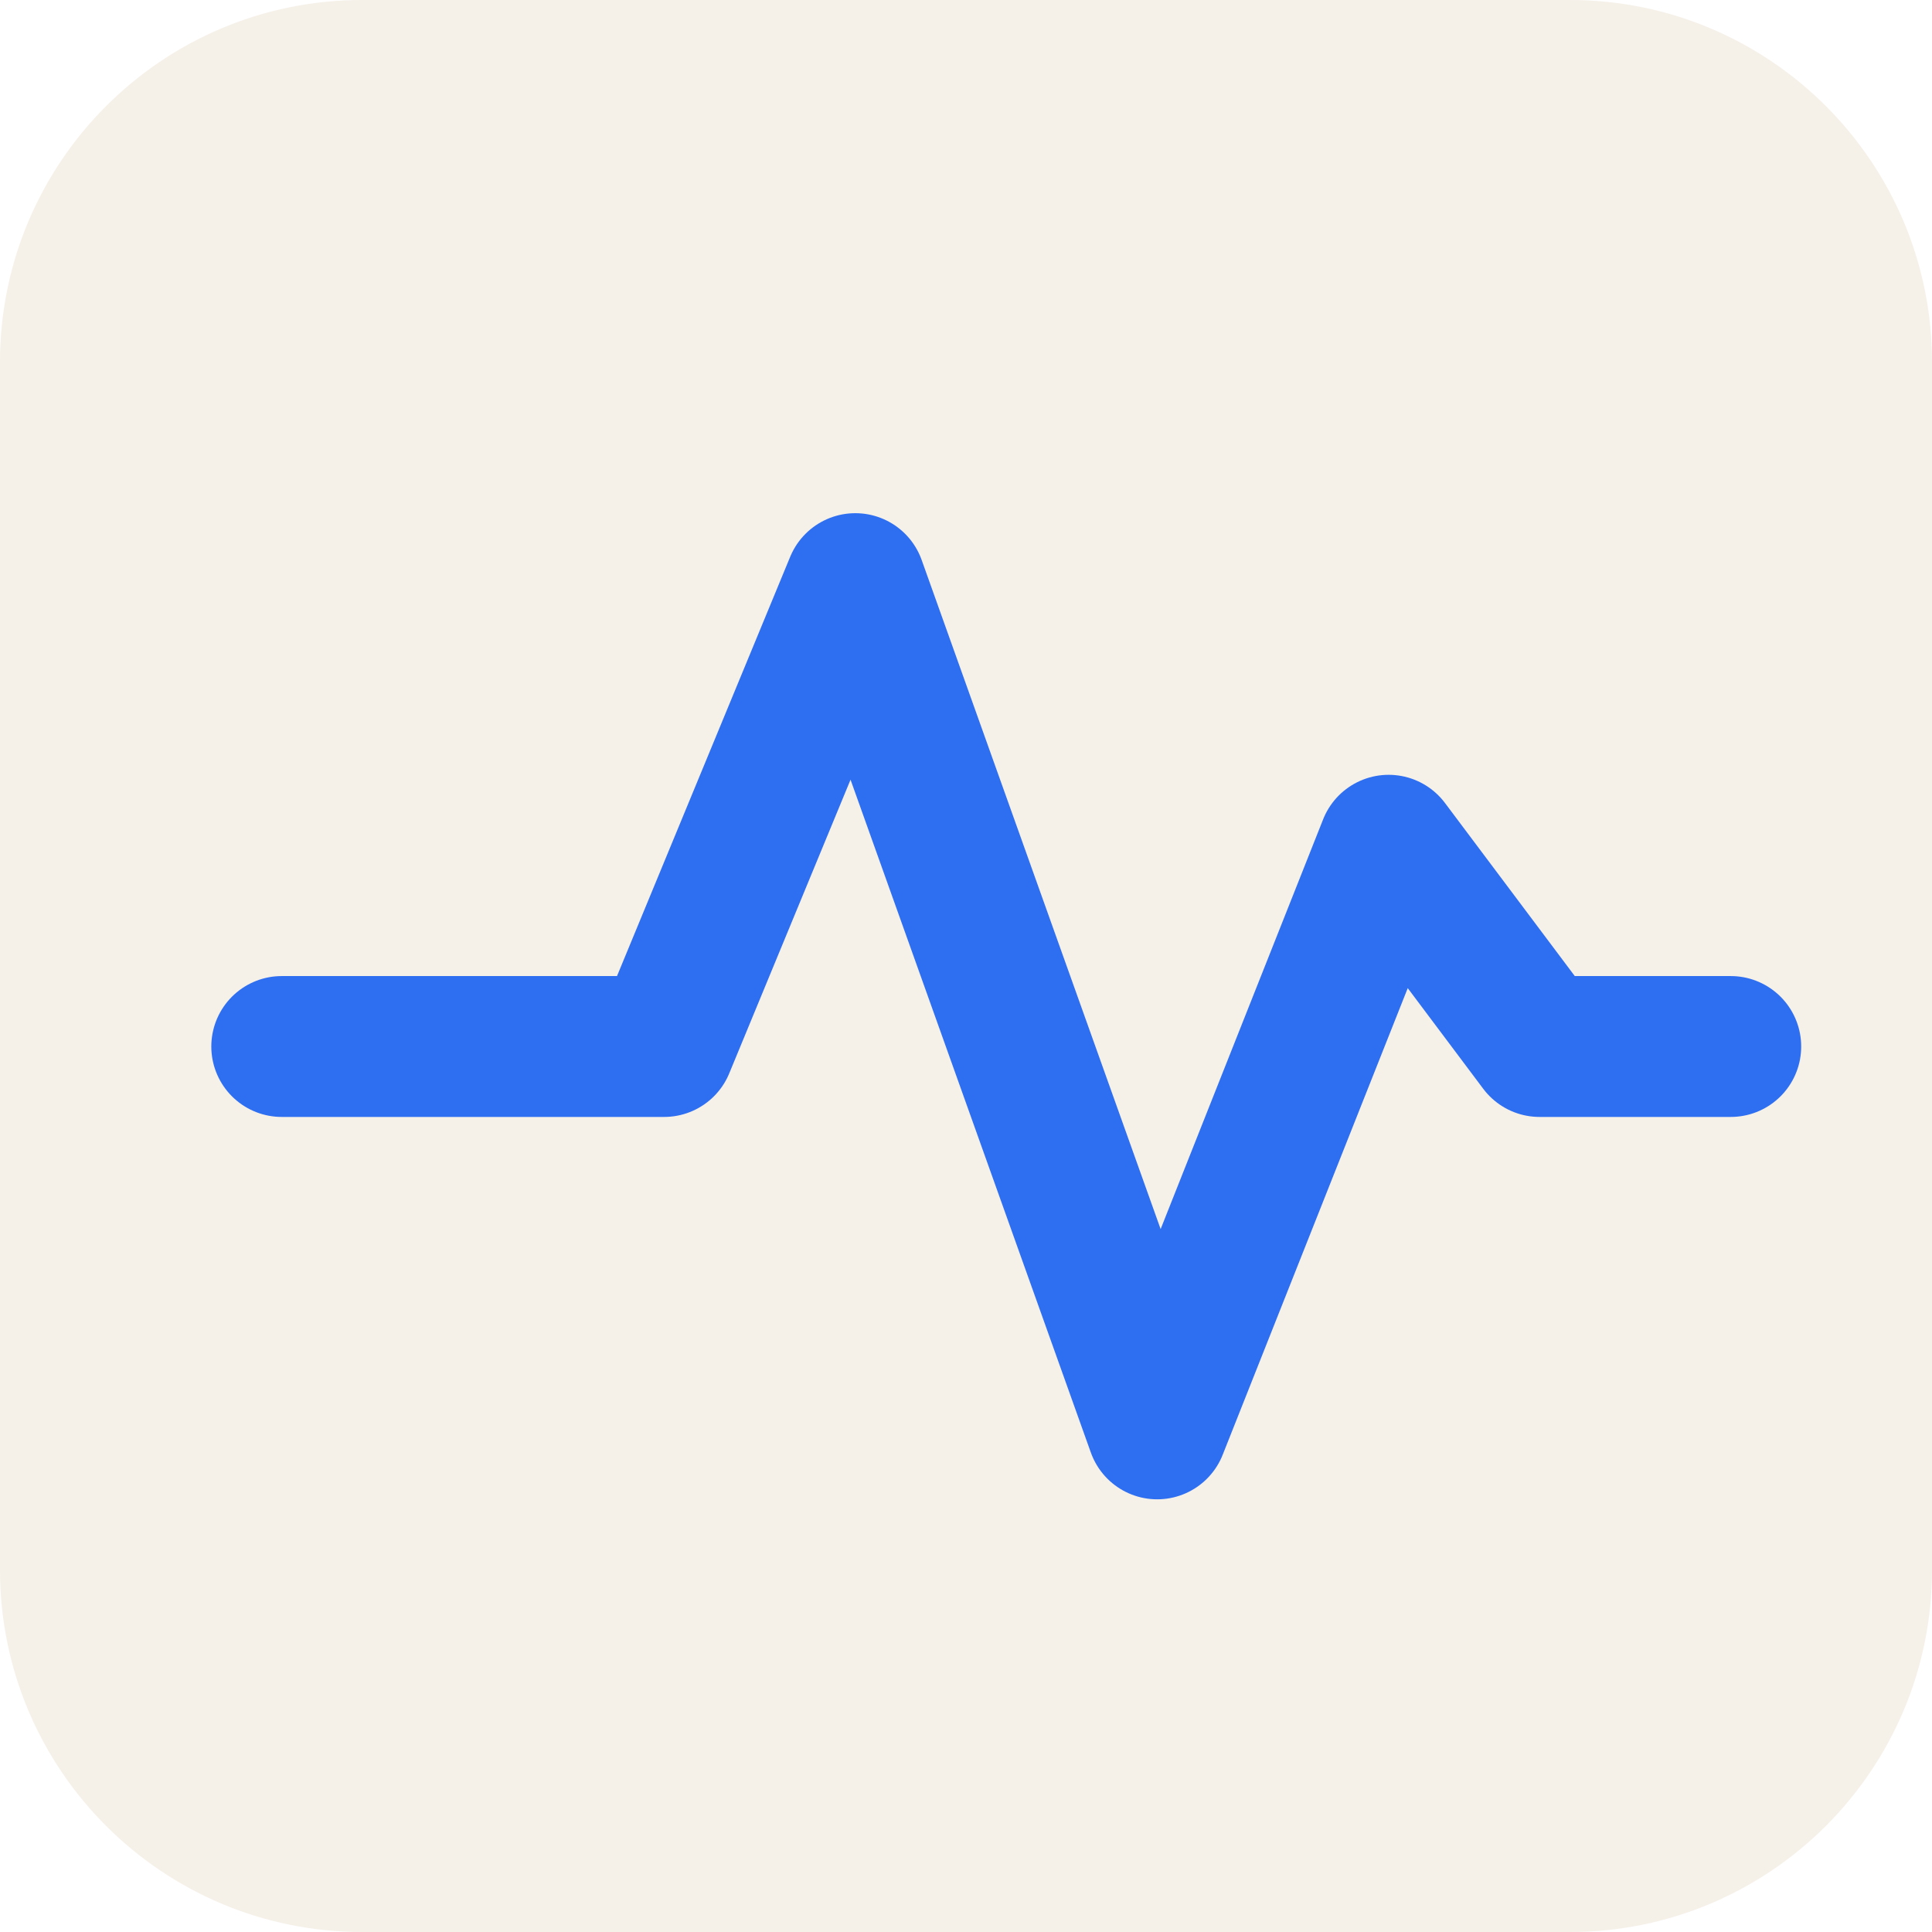
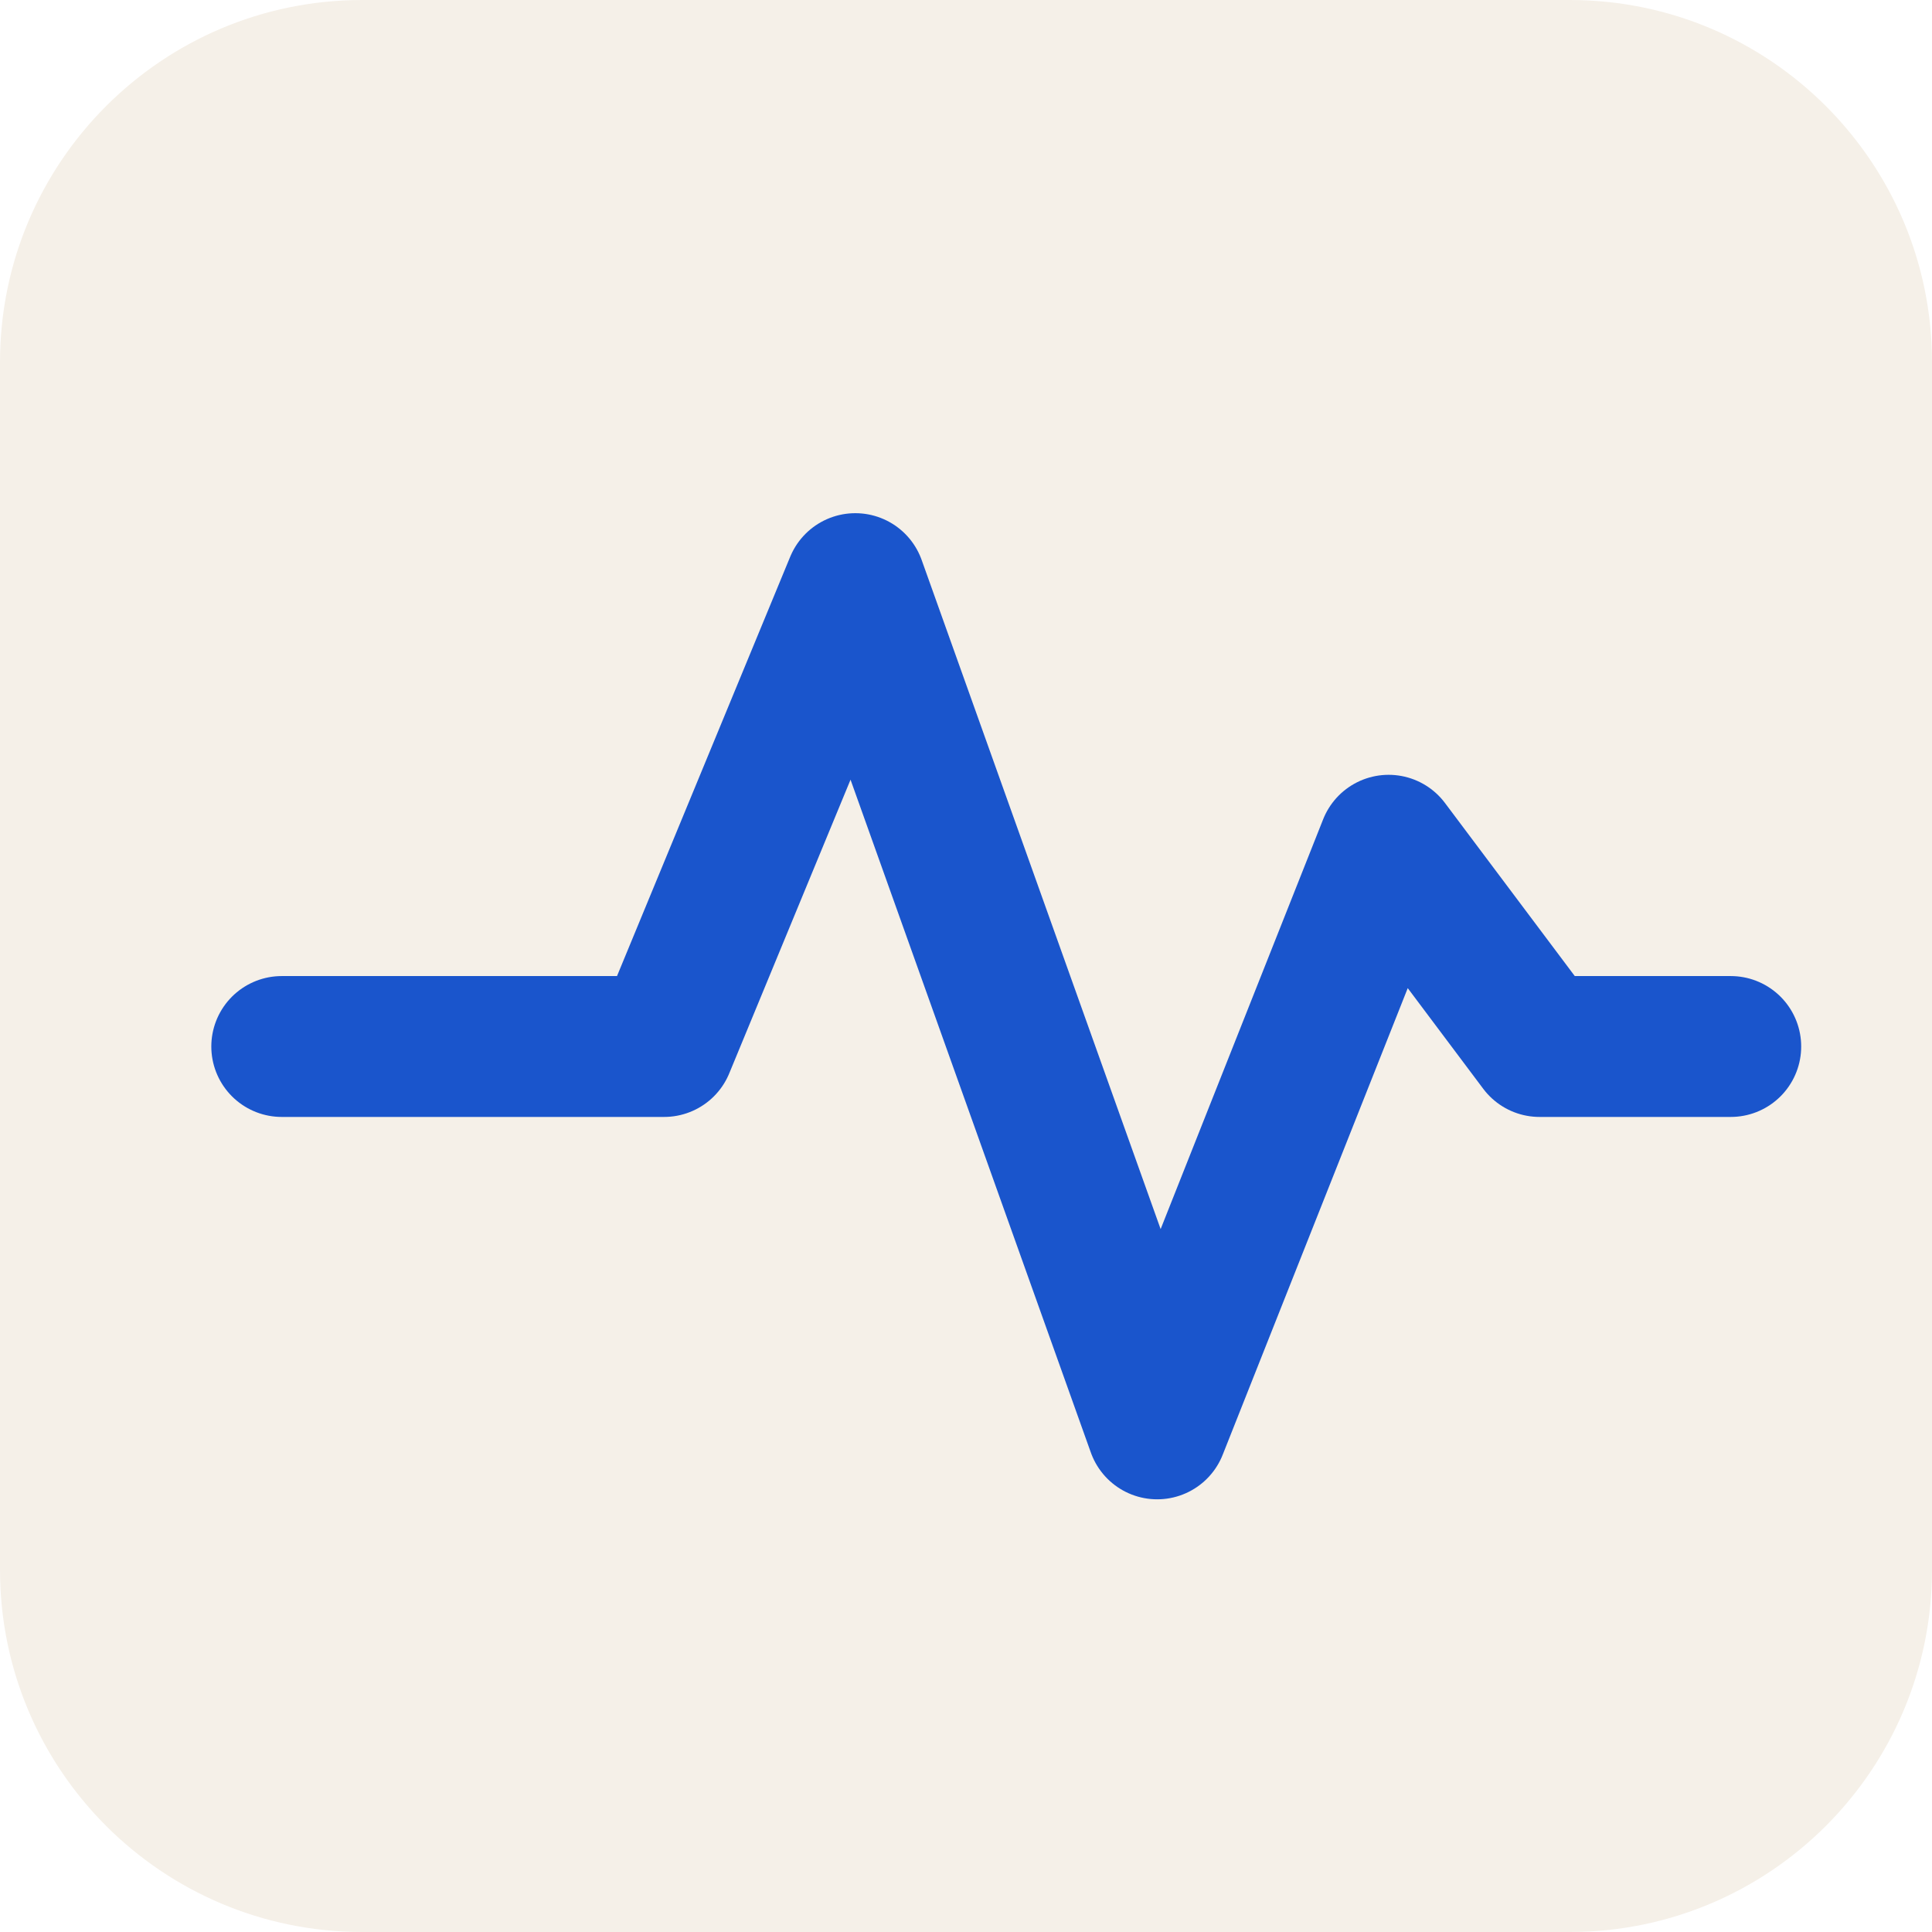
<svg xmlns="http://www.w3.org/2000/svg" viewBox="0 0 192 192">
  <rect width="192" height="192" rx="36" fill="#F5F0E8" />
-   <path d="M28 104h38l19-46 30 84 23-58 15 20h19" fill="none" stroke="#2E6FF2" stroke-width="14" stroke-linecap="round" stroke-linejoin="round" />
+   <path d="M28 104h38l19-46 30 84 23-58 15 20h19" fill="none" stroke="#1A55CC" stroke-width="14" stroke-linecap="round" stroke-linejoin="round" />
</svg>
